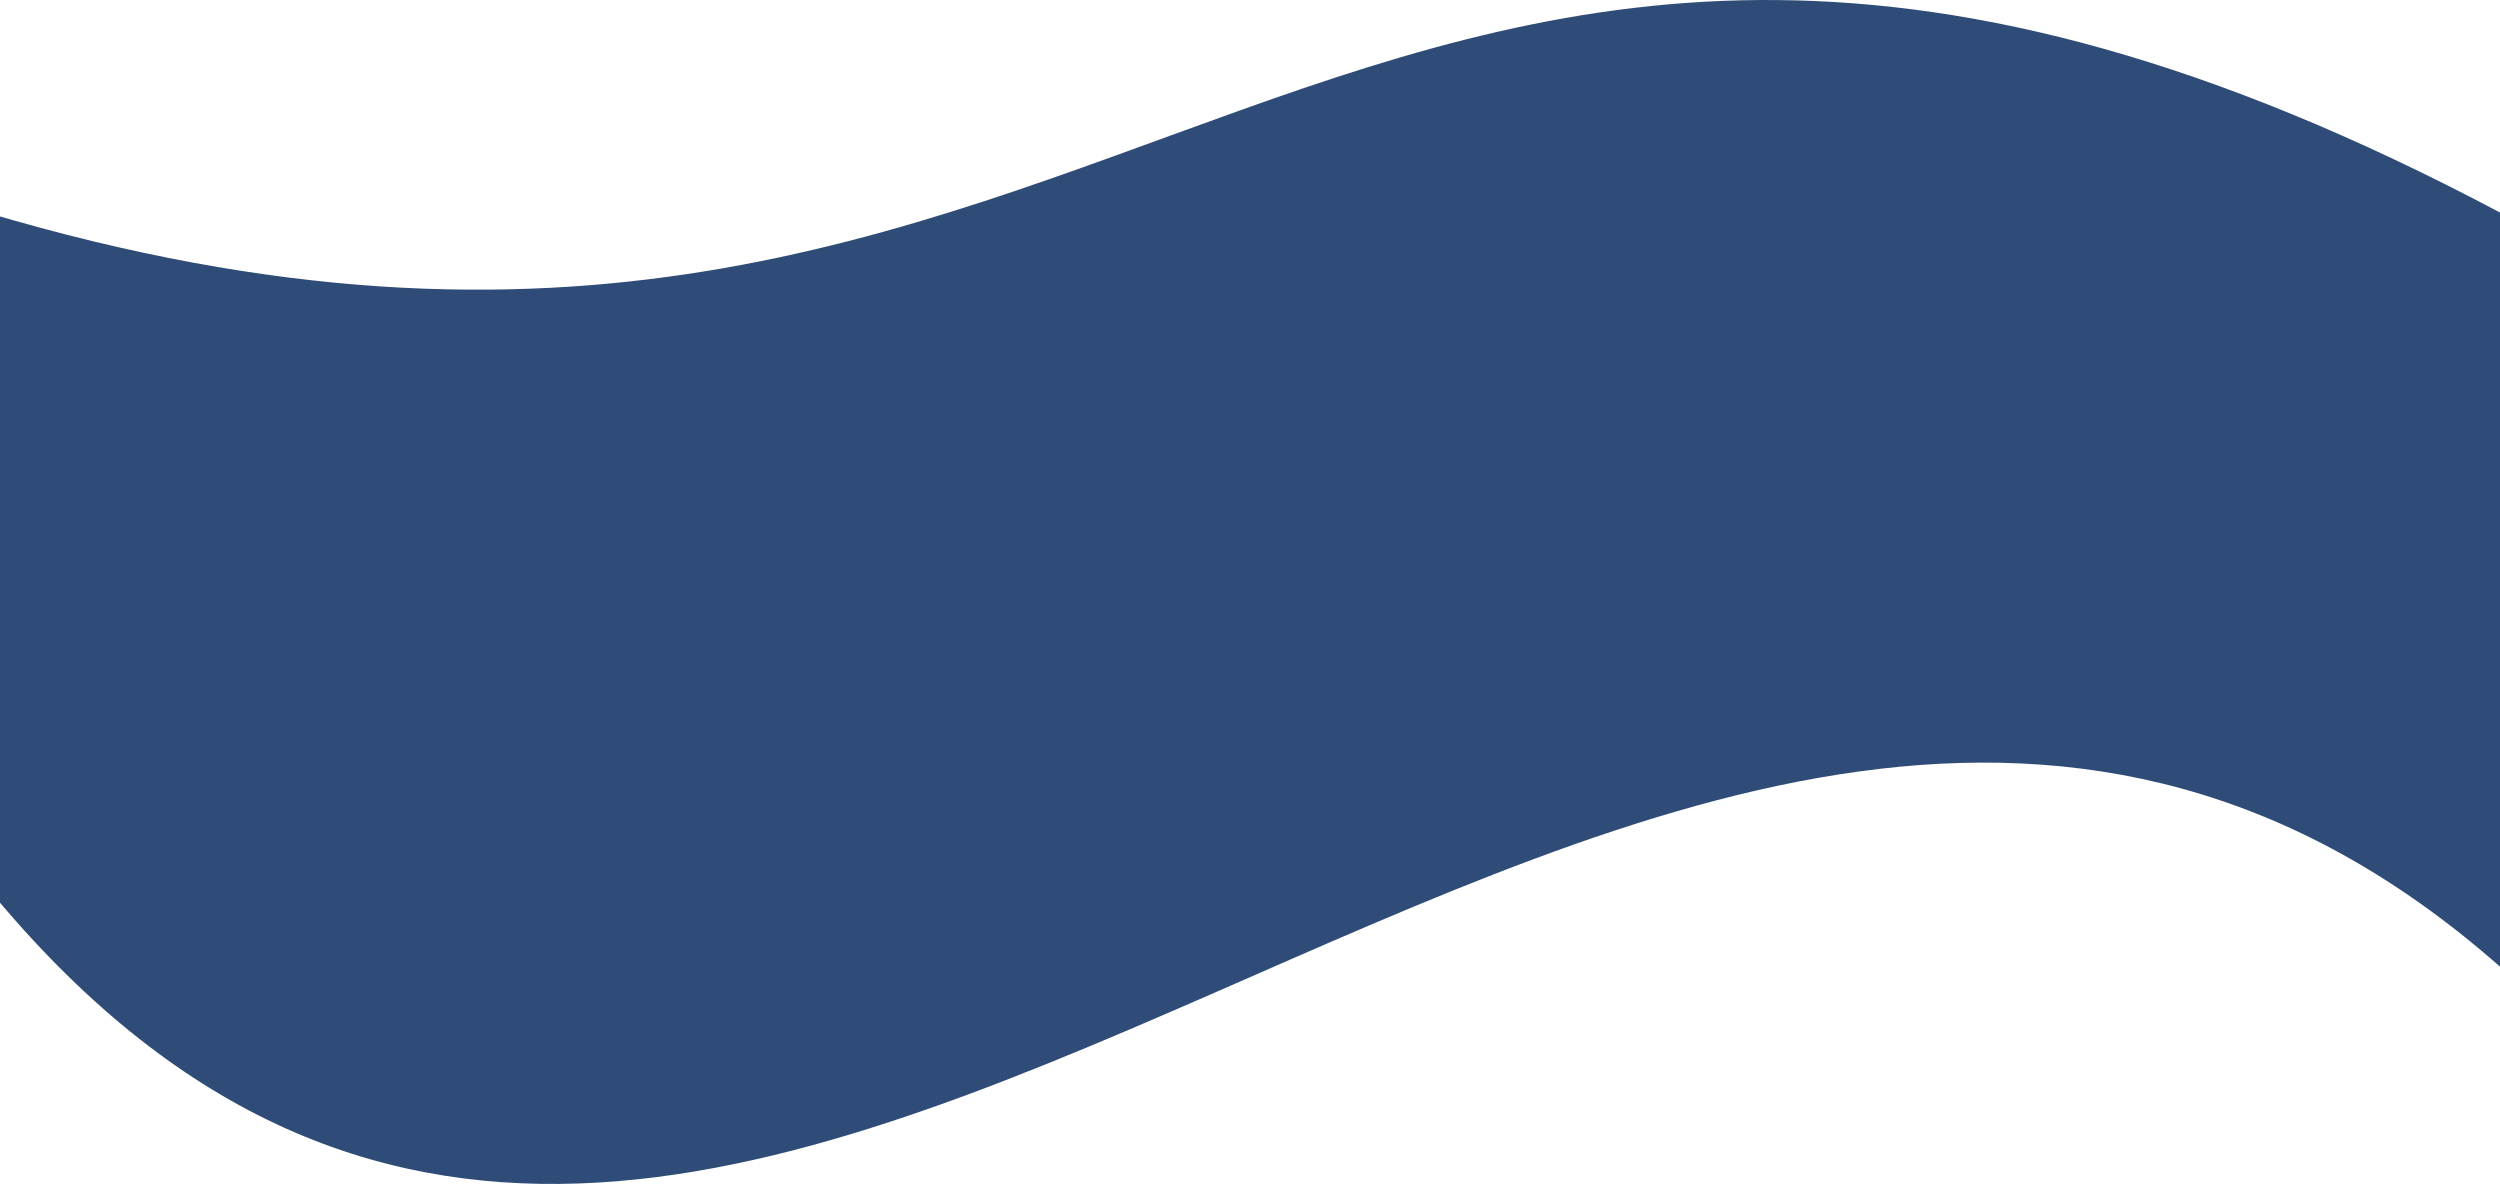
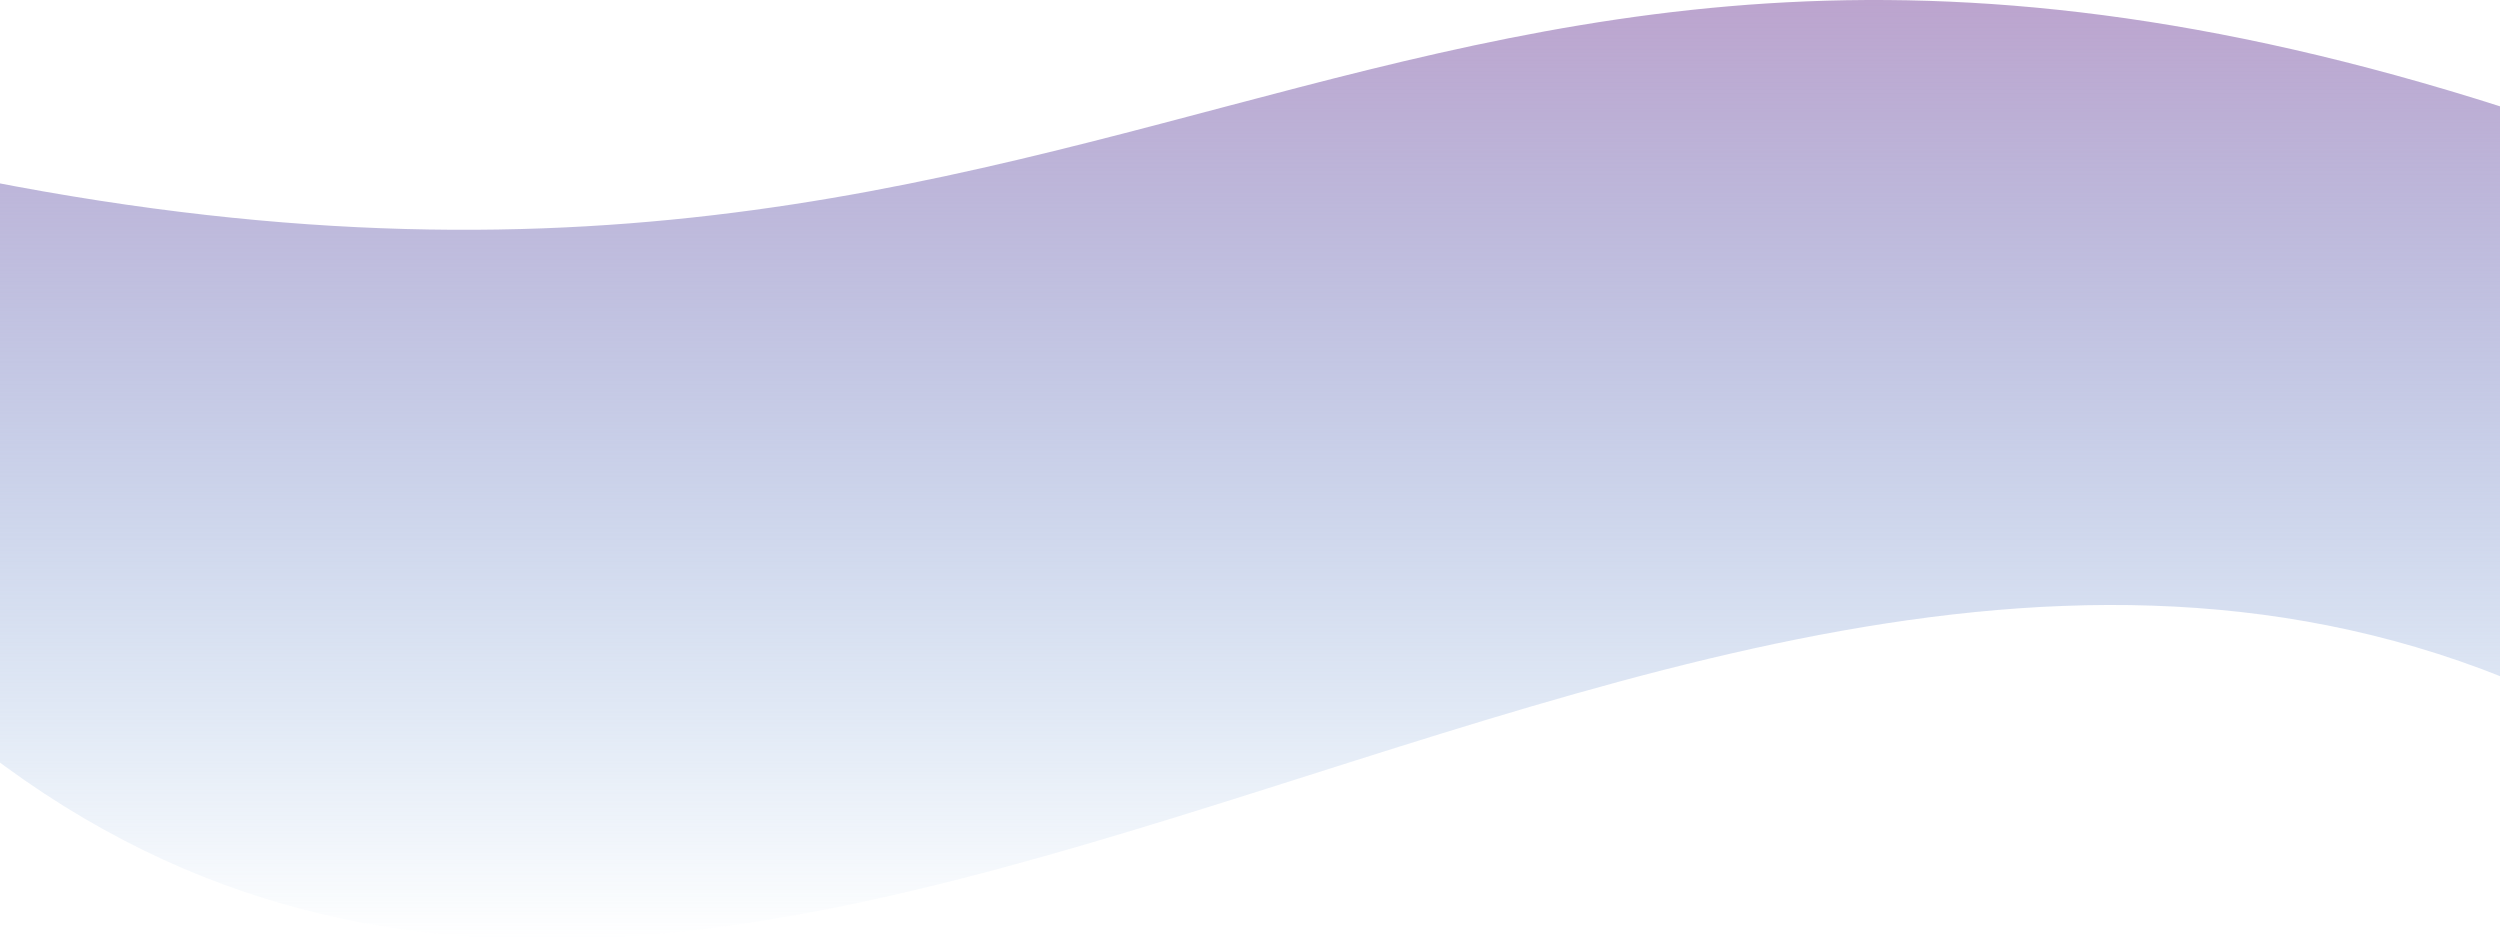
- <svg xmlns="http://www.w3.org/2000/svg" width="375" height="178" viewBox="0 0 375 178" fill="none">
+ <svg xmlns="http://www.w3.org/2000/svg" width="1440" height="541" viewBox="0 0 1440 541" fill="none">
  <g filter="url(#filter0_b)">
-     <path d="M-2 31.879C172 83.73 200 -60.95 375 31.879C375 31.879 501 255.972 375 145C249 34.028 110.885 271.084 -2 133V31.879Z" fill="#2F4C78" />
+     <path d="M-42 97.113C688.961 255.064 806.587 -185.67 1541.75 97.113C1541.75 97.113 2071.06 779.764 1541.75 441.711C1012.43 103.657 432.222 825.797 -42 405.156V97.113Z" fill="url(#paint0_linear)" />
  </g>
  <defs>
-     <filter id="filter0_b" x="-6" y="-4" width="441" height="185.594" filterUnits="userSpaceOnUse" color-interpolation-filters="sRGB">
+     <filter id="filter0_b" x="-46" y="-4" width="1827" height="549" filterUnits="userSpaceOnUse" color-interpolation-filters="sRGB">
      <feFlood flood-opacity="0" result="BackgroundImageFix" />
      <feGaussianBlur in="BackgroundImage" stdDeviation="2" />
      <feComposite in2="SourceAlpha" operator="in" result="effect1_backgroundBlur" />
      <feBlend mode="normal" in="SourceGraphic" in2="effect1_backgroundBlur" result="shape" />
    </filter>
+     <linearGradient id="paint0_linear" x1="867.5" y1="0" x2="867.5" y2="541" gradientUnits="userSpaceOnUse">
+       <stop stop-color="#BCA4CE" />
+       <stop offset="1" stop-color="#6FA2D9" stop-opacity="0" />
+     </linearGradient>
  </defs>
</svg>
